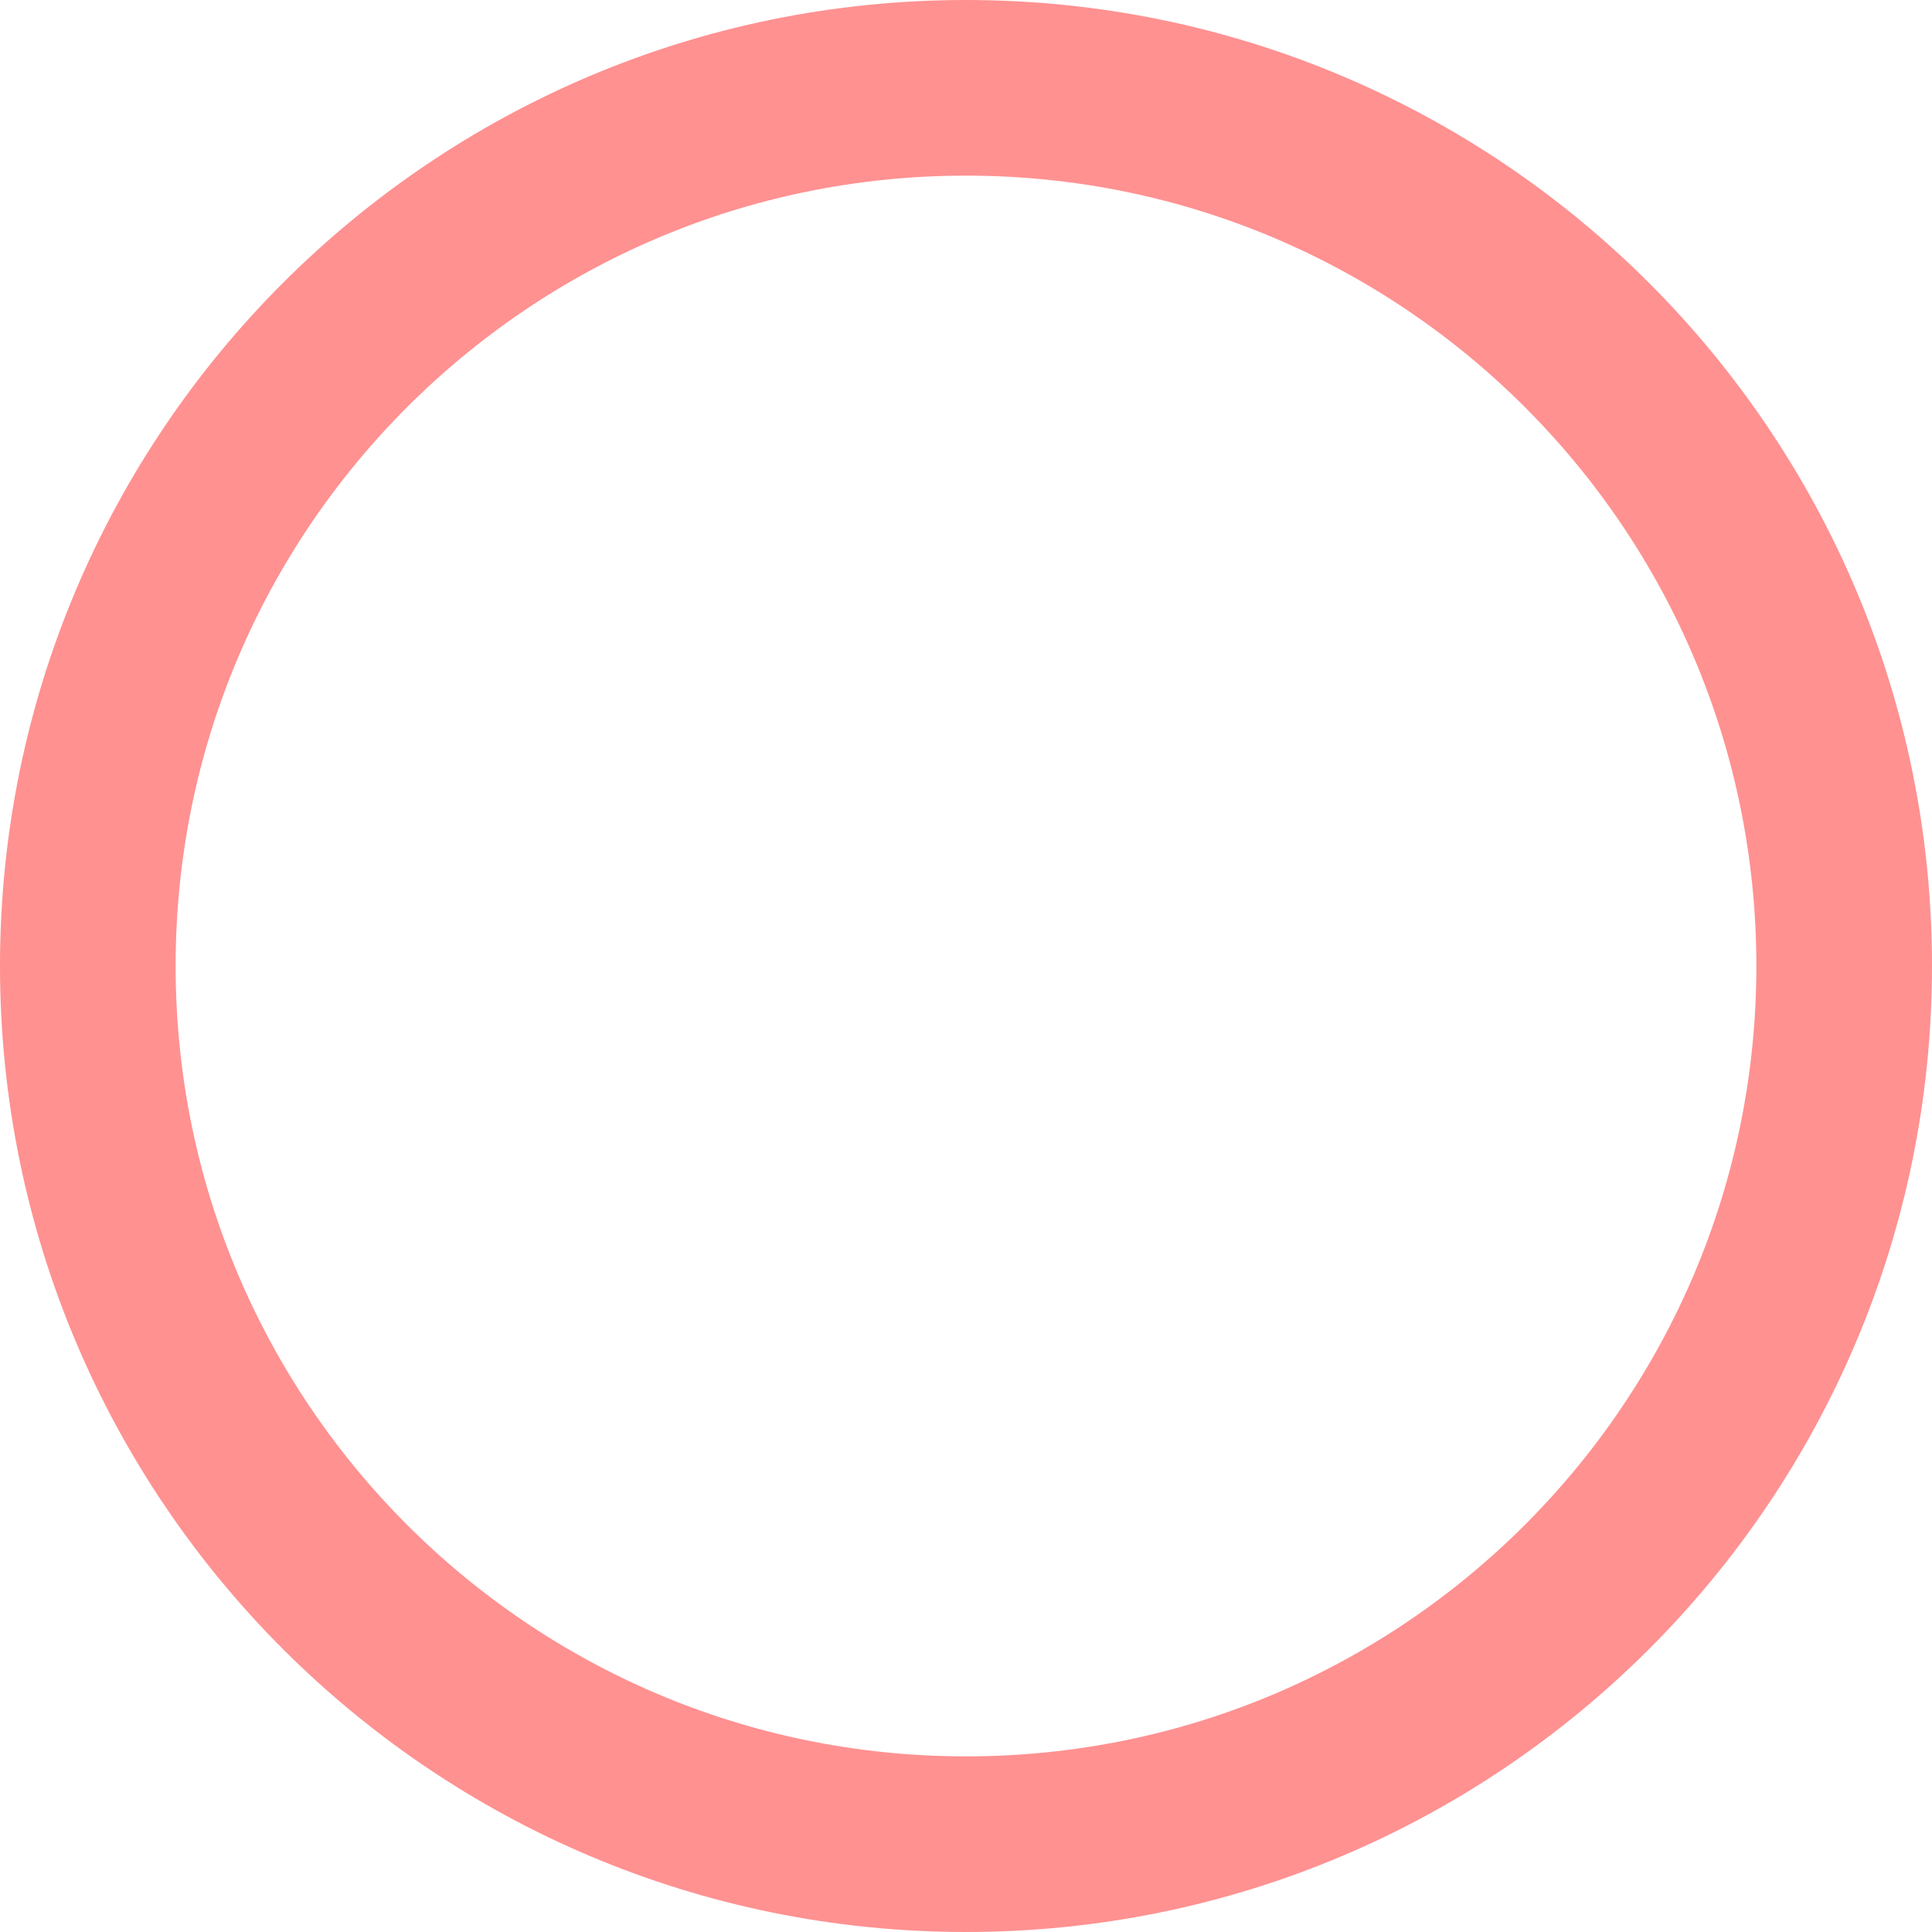
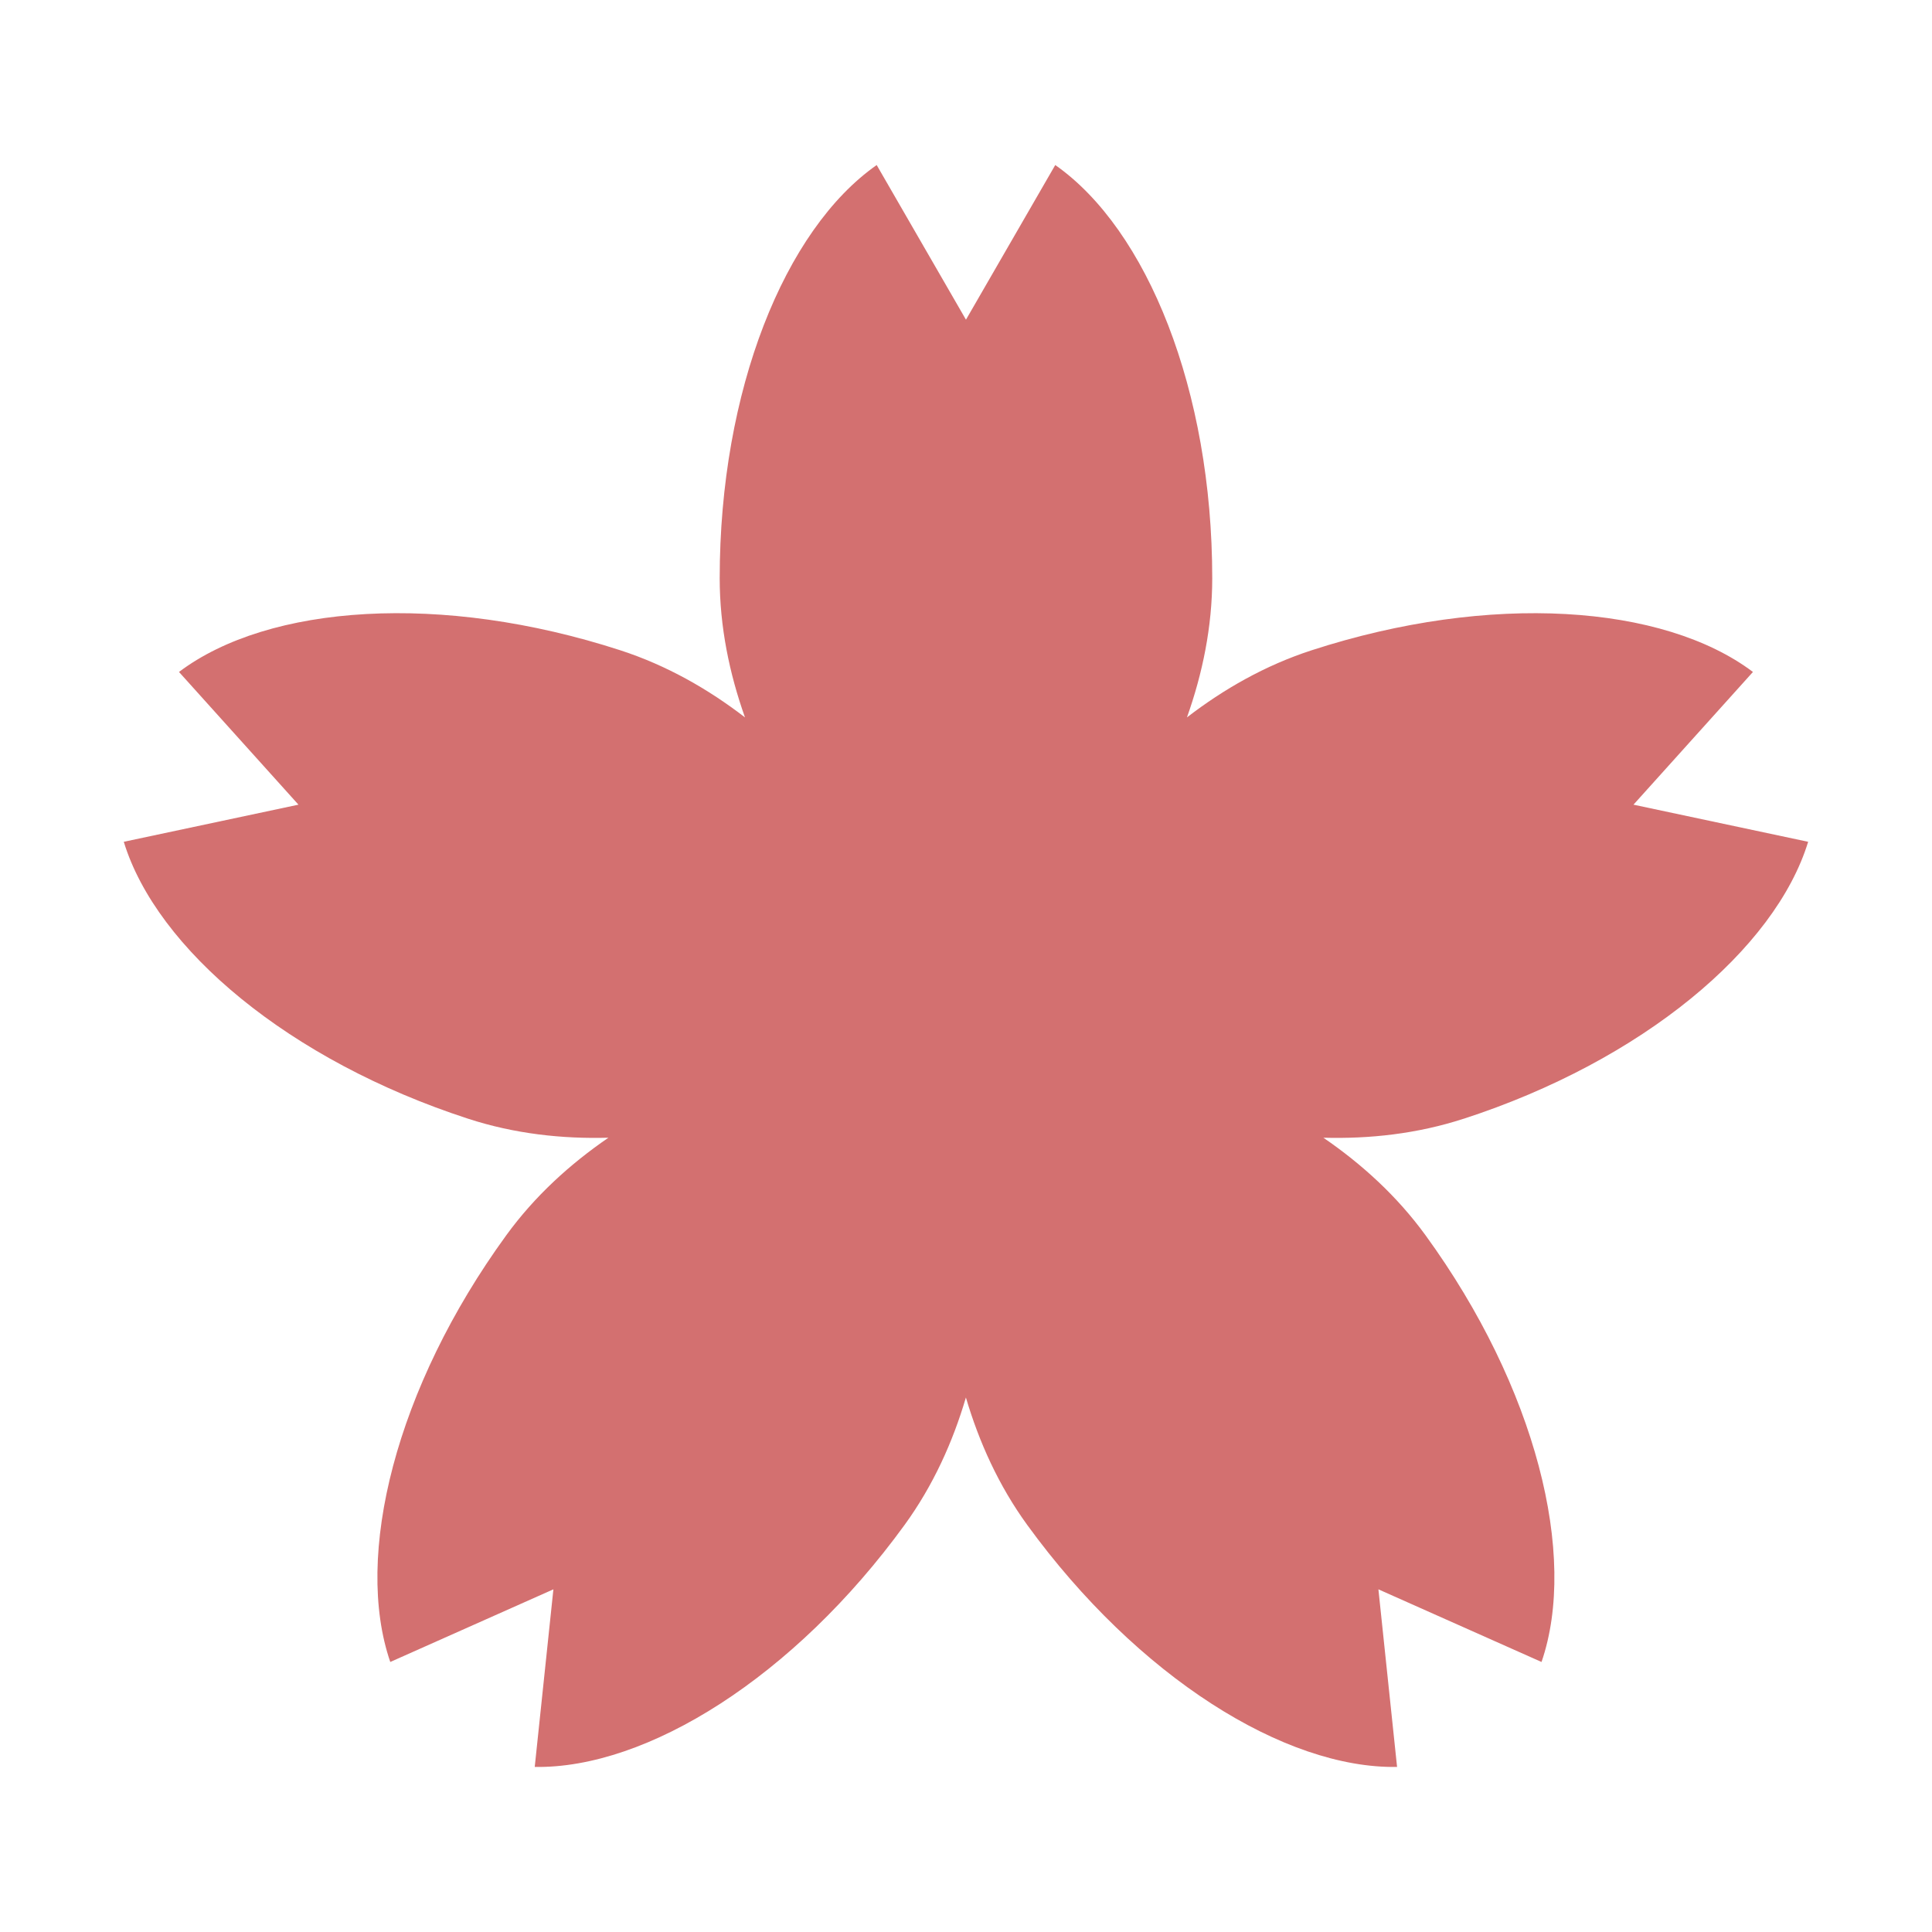
- <svg xmlns="http://www.w3.org/2000/svg" width="22" height="22" viewBox="0 0 22 22" fill="none">
-   <path d="M11 21C16.523 21 21 16.523 21 11C21 5.477 16.523 1 11 1C5.477 1 1 5.477 1 11C1 16.523 5.477 21 11 21Z" stroke="#FF9191" stroke-width="2" stroke-linecap="round" stroke-linejoin="round" />
+ <svg xmlns="http://www.w3.org/2000/svg" viewBox="0 0 595.28 595.28">
+   <path d="m450.98 344.71c55.13-17.91 96.03-52.3 106.14-85.34l-53.82-11.44 36.81-40.89c-27.61-20.79-80.91-24.57-136.03-6.66-14.24 4.63-27.02 11.93-38.36 20.66 4.79-13.48 7.79-27.89 7.79-42.87 0-57.96-20.06-107.49-48.37-127.32l-27.51 47.65-27.51-47.65c-28.31 19.83-48.37 69.35-48.37 127.32 0 14.98 3 29.38 7.79 42.87-11.34-8.73-24.12-16.03-38.36-20.66-55.13-17.91-108.43-14.14-136.03 6.66l36.81 40.89-53.82 11.44c10.11 33.05 51.01 67.43 106.14 85.34 14.24 4.63 28.87 6.23 43.18 5.84-11.8 8.09-22.7 17.98-31.5 30.1-34.07 46.89-46.95 98.75-35.71 131.43l50.26-22.38-5.75 54.72c34.56.59 79.9-27.68 113.96-74.57 8.8-12.12 14.85-25.53 18.89-39.26 4.05 13.73 10.09 27.14 18.89 39.26 34.07 46.89 79.41 75.17 113.96 74.57l-5.75-54.72 50.26 22.38c11.24-32.68-1.64-84.54-35.71-131.43-8.8-12.12-19.7-22.01-31.5-30.1 14.3.39 28.93-1.21 43.18-5.84z" fill="#d37070" />
</svg>
